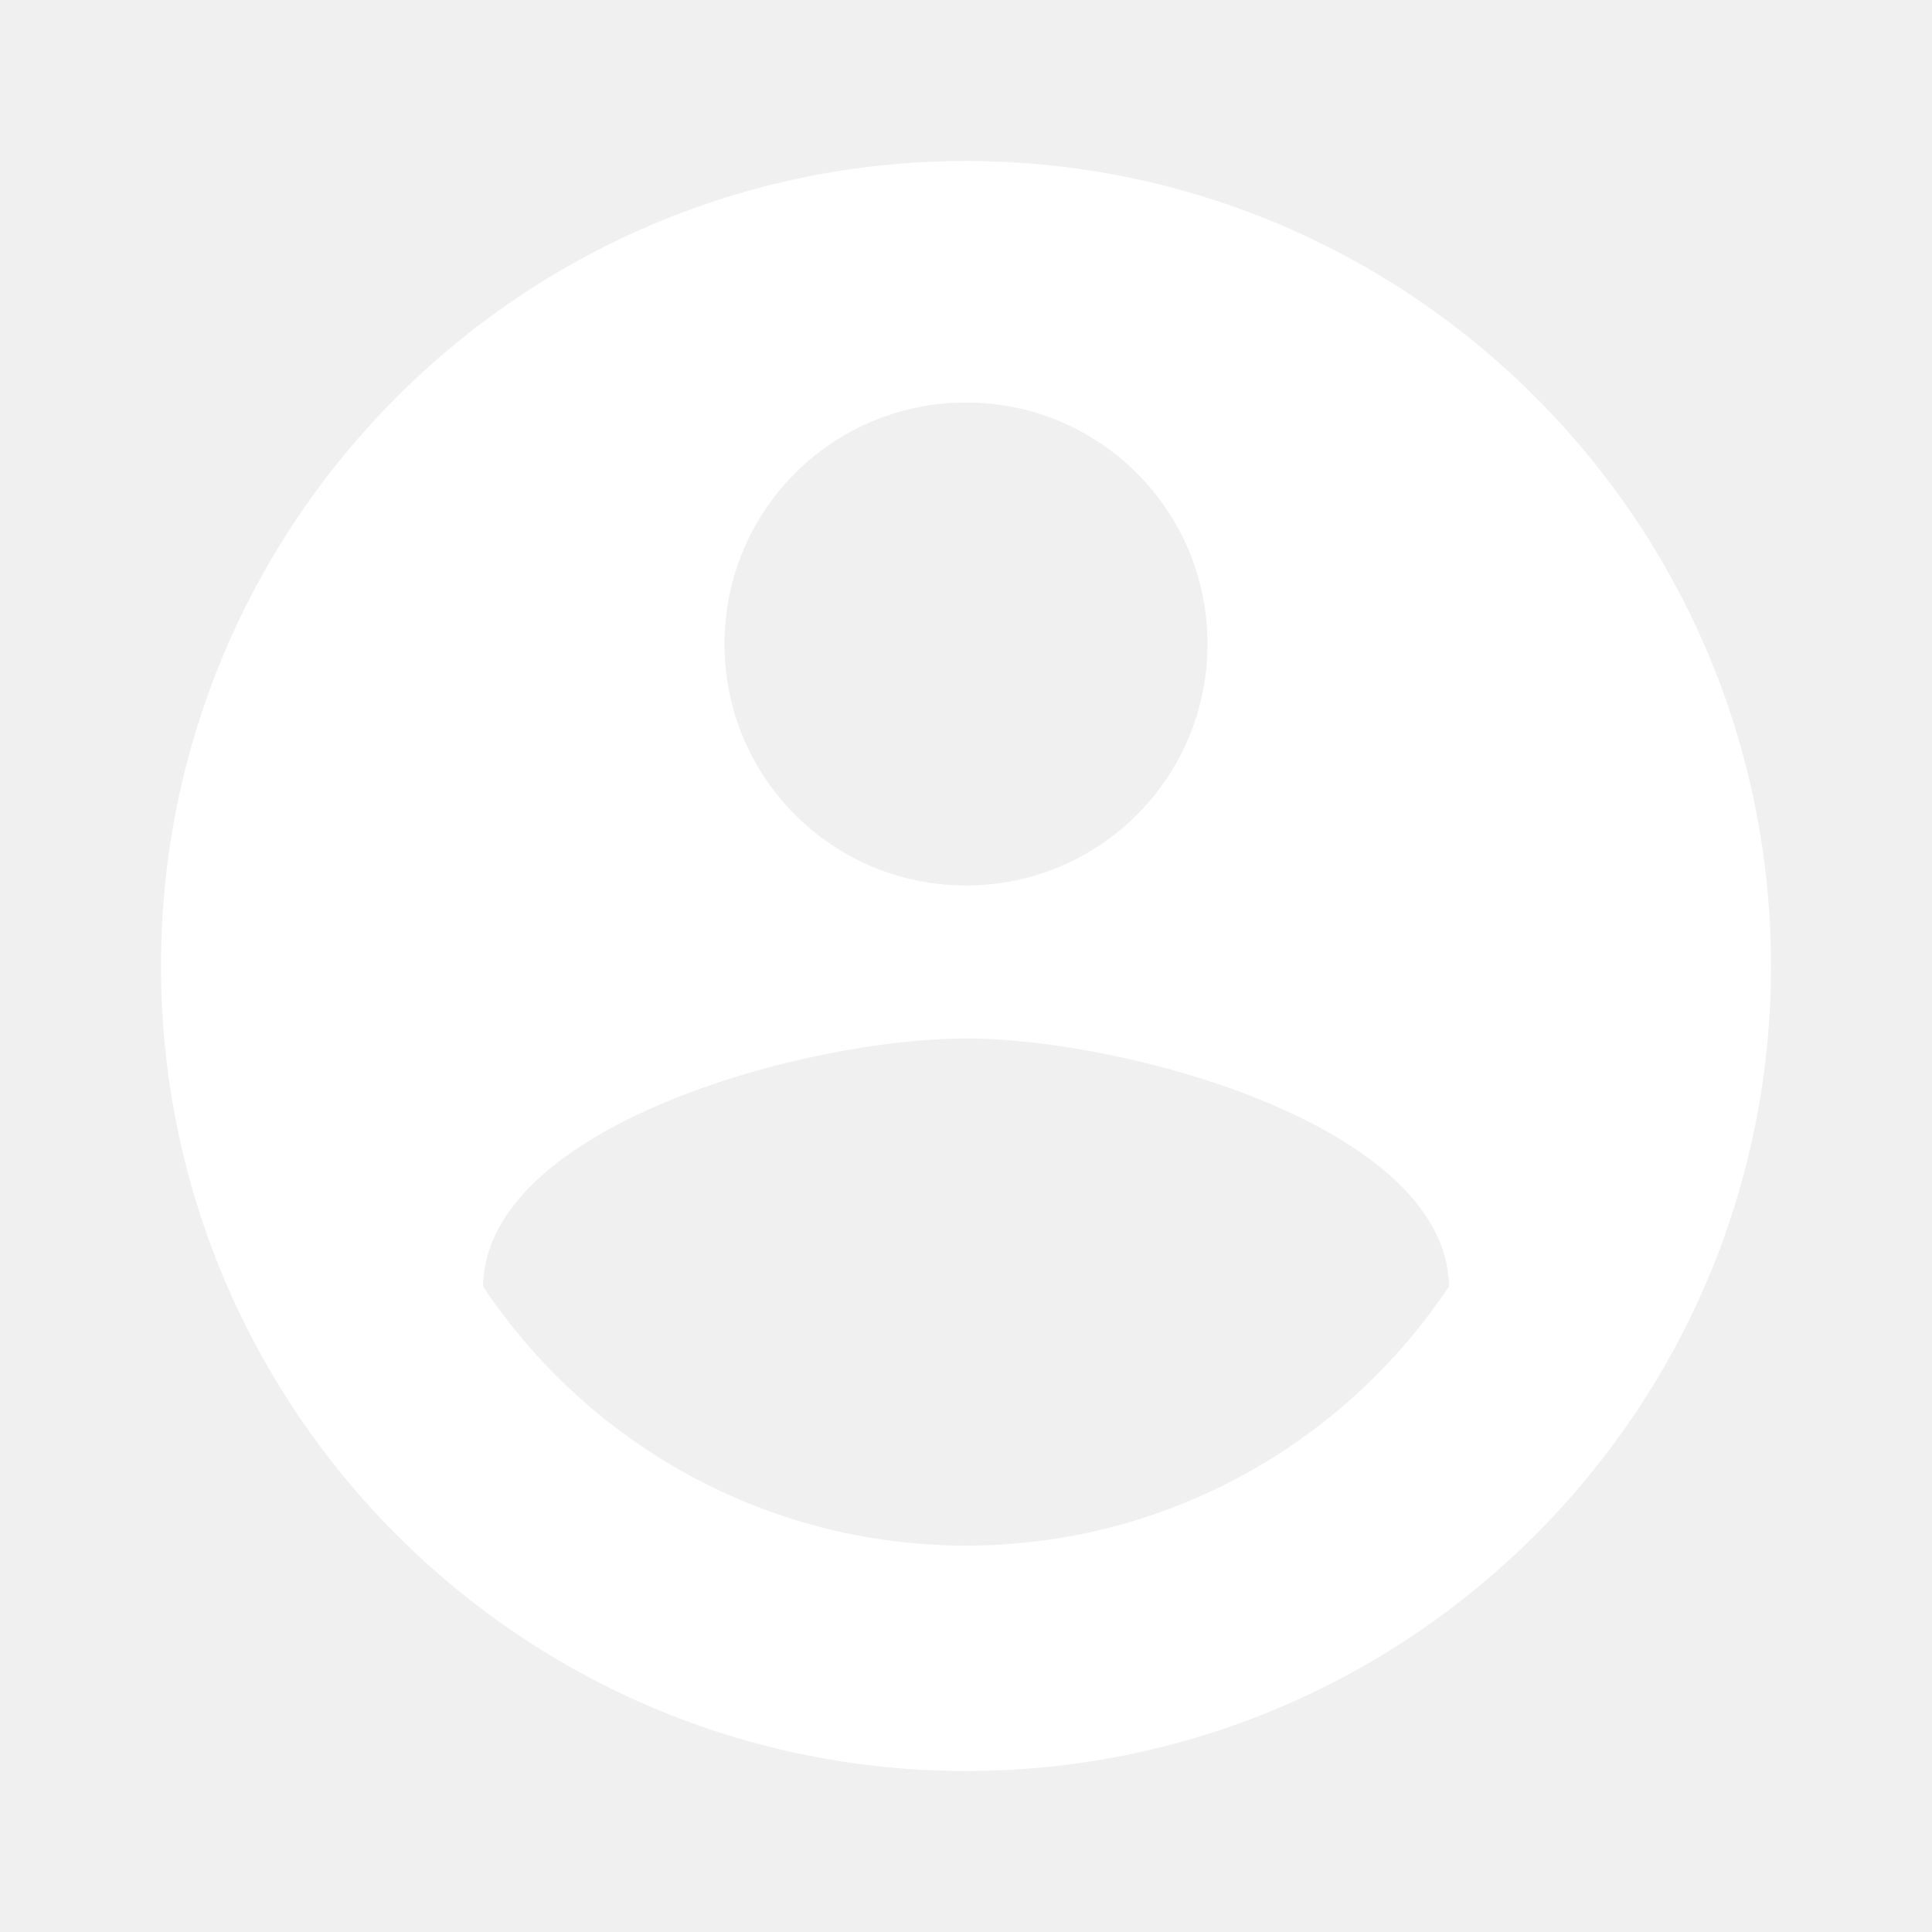
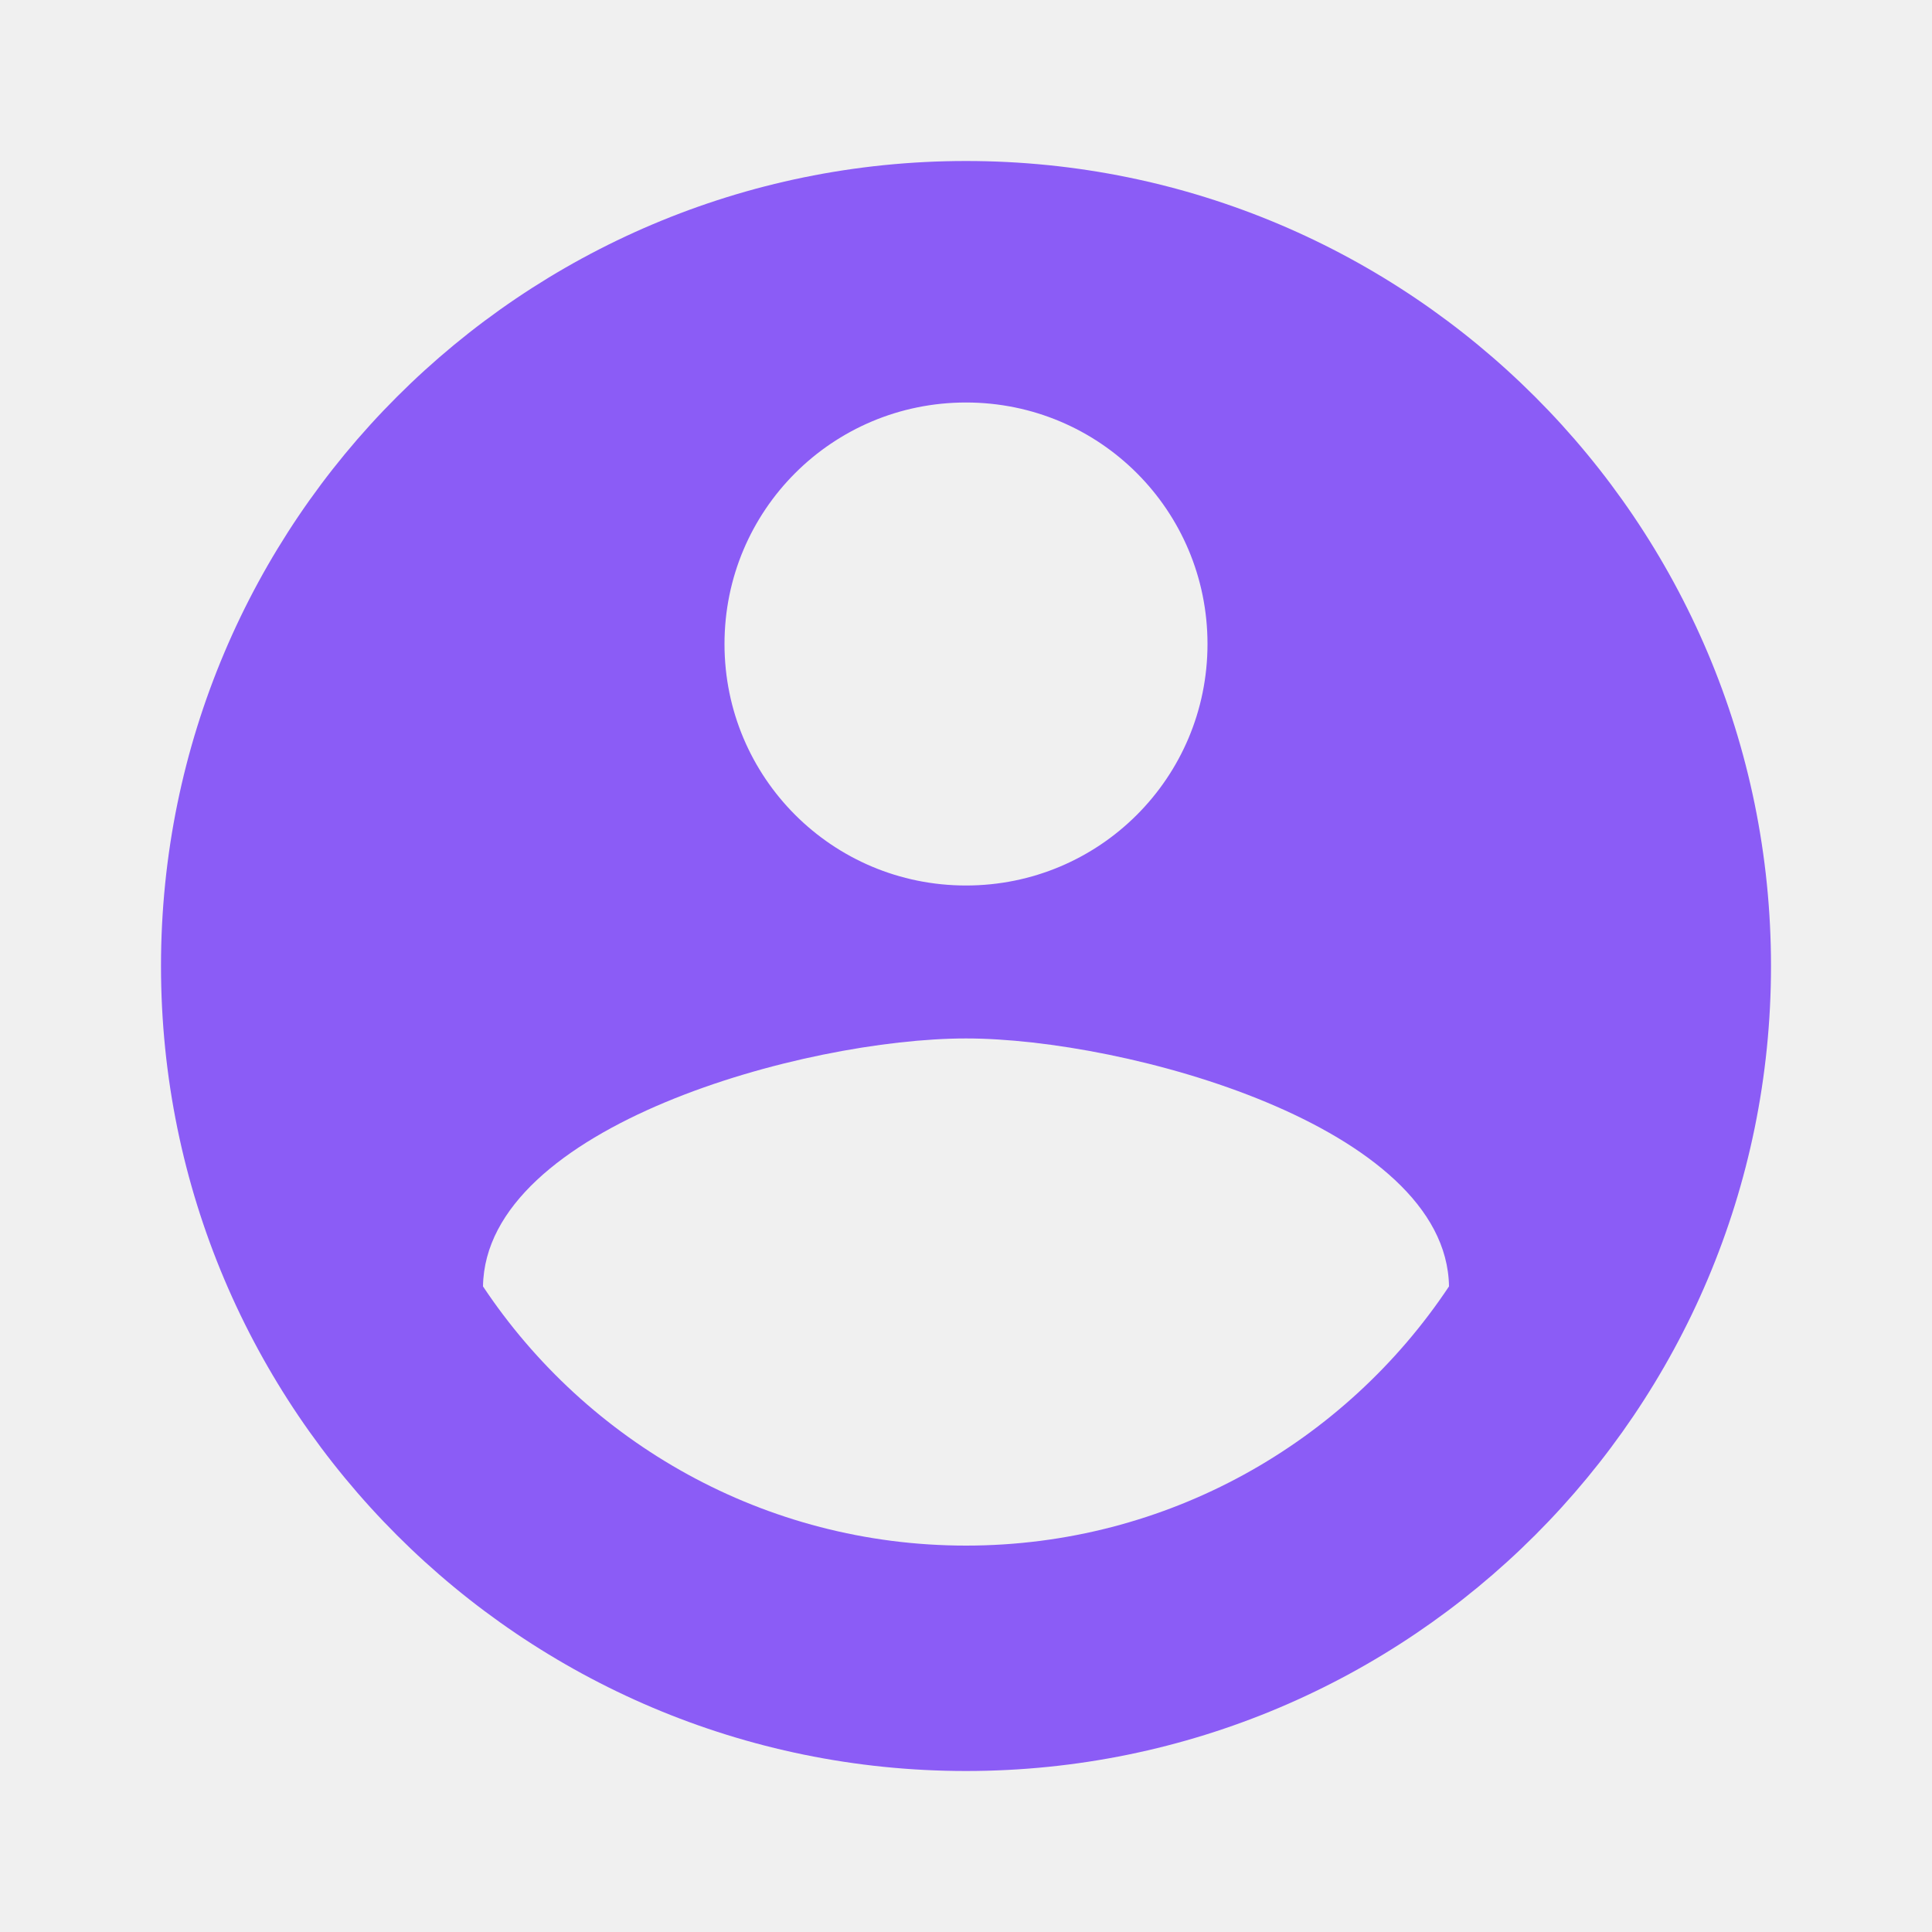
- <svg xmlns="http://www.w3.org/2000/svg" viewBox="0 0 24 24" width="24" height="24" fill="white">
+ <svg xmlns="http://www.w3.org/2000/svg" viewBox="0 0 24 24" width="24" height="24" fill="#8B5CF6">
  <path d="M12 2C6.48 2 2 6.48 2 12s4.48 10 10 10 10-4.48 10-10S17.52 2 12 2zm0 3c1.66 0 3 1.34 3 3s-1.34 3-3 3-3-1.34-3-3 1.34-3 3-3zm0 14.2c-2.5 0-4.71-1.28-6-3.22.03-1.99 4-3.08 6-3.08 1.99 0 5.97 1.09 6 3.08-1.29 1.94-3.5 3.22-6 3.22z" />
</svg>
